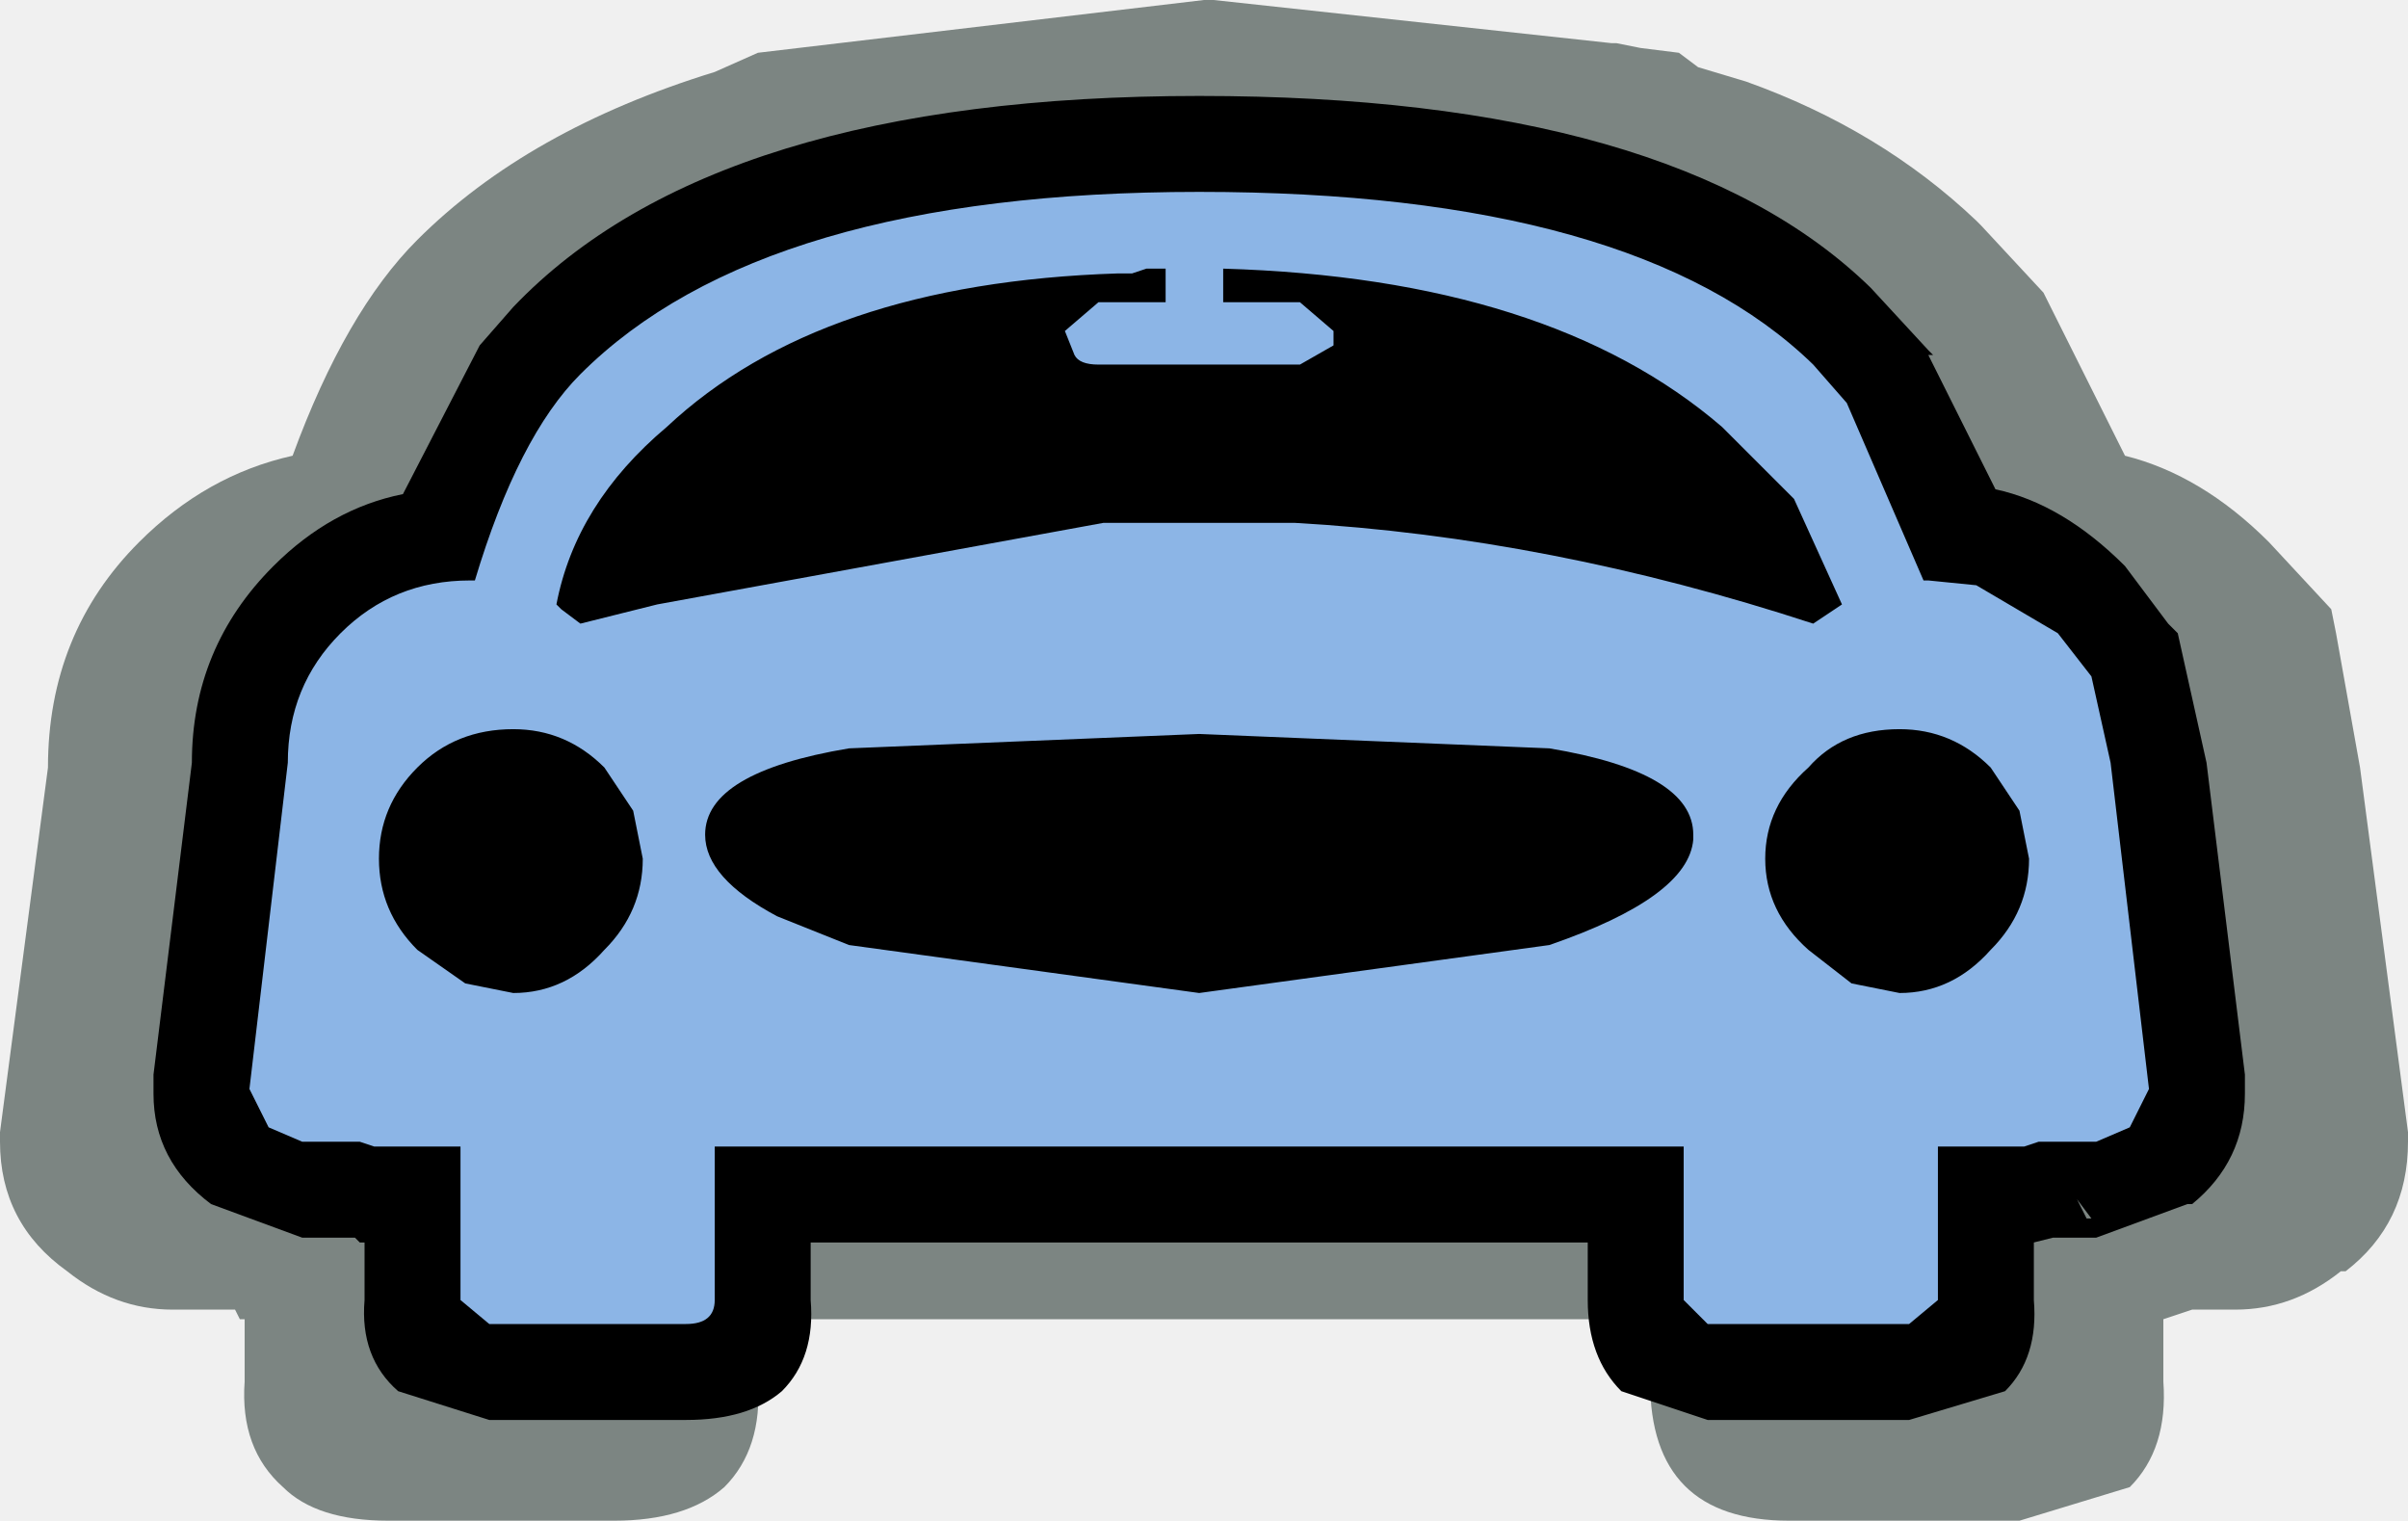
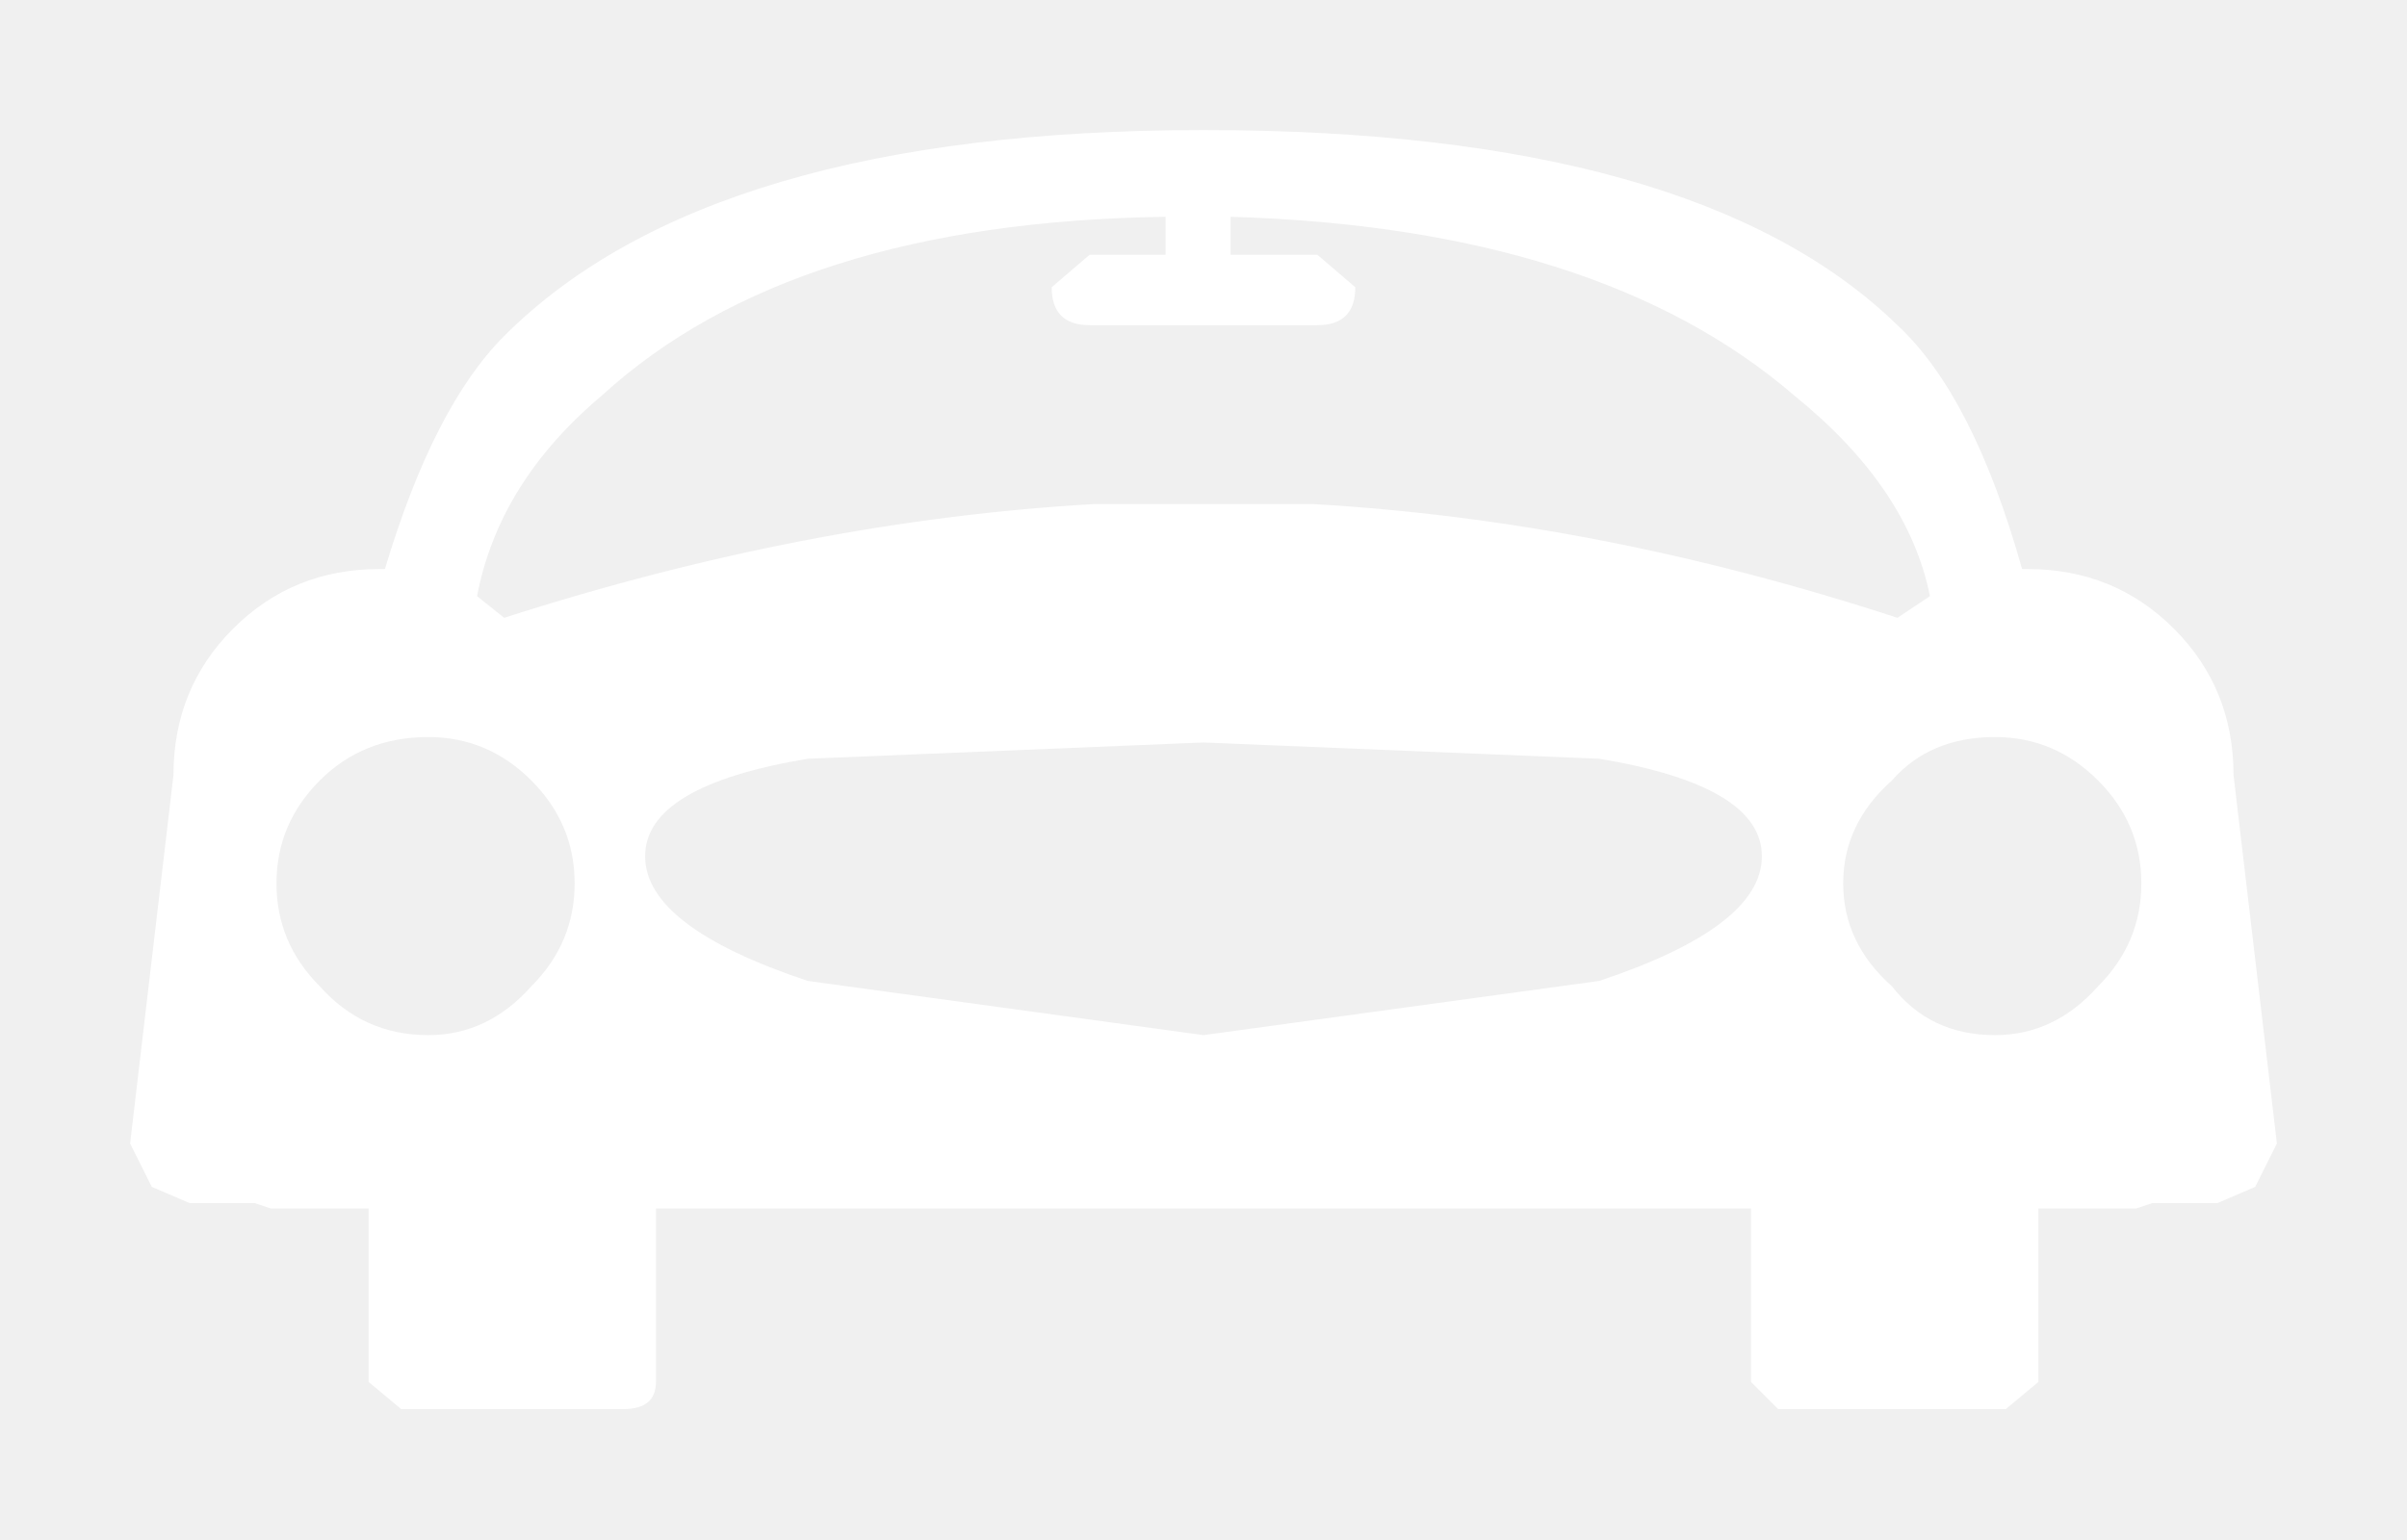
- <svg xmlns="http://www.w3.org/2000/svg" xmlns:xlink="http://www.w3.org/1999/xlink" height="15.85px" width="25.1px">
-   <g transform="matrix(1.0, 0.0, 0.0, 1.0, 12.5, 7.9)">
-     <use height="15.85" transform="matrix(1.0, 0.0, 0.0, 1.0, -12.5, -7.9)" width="25.1" xlink:href="#shape0" />
+ <svg xmlns="http://www.w3.org/2000/svg" xmlns:xlink="http://www.w3.org/1999/xlink" height="14.2px" width="22.2px">
+   <g transform="matrix(1.0, 0.0, 0.0, 1.0, 11.1, 7.1)">
+     <use height="11.8" transform="matrix(1.0, 0.0, 0.0, 1.0, -9.9, -5.9)" width="19.8" xlink:href="#shape0" />
  </g>
  <defs>
-     <g id="shape0" transform="matrix(1.0, 0.0, 0.0, 1.0, 12.5, 7.9)">
-       <path d="M0.05 -7.9 L0.15 -7.9 4.3 -7.45 4.35 -7.45 4.6 -7.4 5.0 -7.35 5.2 -7.2 5.7 -7.05 Q7.1 -6.55 8.1 -5.6 L8.15 -5.55 8.8 -4.85 8.9 -4.65 9.65 -3.15 Q10.45 -2.95 11.15 -2.25 L11.8 -1.55 11.85 -1.3 12.1 0.1 12.6 3.9 12.6 4.0 Q12.6 4.85 11.95 5.35 L11.9 5.35 Q11.4 5.75 10.8 5.75 L10.35 5.75 10.05 5.85 10.05 6.5 Q10.1 7.2 9.7 7.6 L8.55 7.95 6.15 7.95 Q4.7 7.95 4.7 6.5 L4.7 5.85 -4.6 5.85 -4.6 6.5 Q-4.55 7.2 -4.95 7.6 -5.35 7.95 -6.1 7.95 L-8.45 7.95 Q-9.2 7.95 -9.55 7.6 -10.0 7.2 -9.95 6.5 L-9.95 5.85 -10.0 5.85 -10.05 5.75 -10.7 5.75 Q-11.3 5.75 -11.8 5.35 -12.5 4.85 -12.5 4.0 L-12.5 3.9 -12.0 0.1 Q-12.0 -1.3 -11.05 -2.25 -10.35 -2.95 -9.45 -3.15 -8.9 -4.65 -8.15 -5.4 -7.0 -6.55 -5.05 -7.15 L-4.6 -7.35 0.05 -7.9" fill="#081a15" fill-opacity="0.498" fill-rule="evenodd" stroke="none" />
-       <path d="M7.65 -4.2 L7.6 -4.2 8.3 -2.8 Q9.0 -2.65 9.65 -2.0 L10.1 -1.4 10.2 -1.3 10.5 0.05 10.9 3.3 10.9 3.35 10.9 3.45 10.9 3.5 Q10.9 4.2 10.35 4.65 L10.3 4.65 9.35 5.0 8.9 5.0 8.7 5.05 8.7 5.65 Q8.75 6.25 8.4 6.6 L7.4 6.9 5.3 6.9 4.4 6.6 Q4.05 6.25 4.05 5.65 L4.05 5.05 -4.05 5.05 -4.05 5.65 Q-4.0 6.25 -4.35 6.6 -4.7 6.9 -5.35 6.9 L-7.4 6.9 -8.35 6.6 Q-8.75 6.25 -8.7 5.65 L-8.7 5.05 -8.75 5.05 -8.8 5.0 -9.35 5.0 -10.3 4.65 Q-10.9 4.2 -10.9 3.5 L-10.9 3.35 -10.9 3.3 -10.5 0.05 Q-10.5 -1.15 -9.65 -2.0 -9.05 -2.6 -8.3 -2.75 L-7.5 -4.3 -7.15 -4.7 Q-5.05 -6.9 0.0 -6.9 4.95 -6.9 7.0 -4.9 L7.6 -4.25 7.65 -4.2 M9.25 4.8 L9.3 4.8 9.15 4.6 9.25 4.8" fill="#000000" fill-rule="evenodd" stroke="none" />
-       <path d="M-6.2 2.0 Q-5.8 1.6 -5.8 1.05 L-5.9 0.55 -6.2 0.1 Q-6.6 -0.3 -7.15 -0.3 -7.75 -0.3 -8.15 0.1 -8.55 0.5 -8.55 1.05 -8.55 1.6 -8.15 2.0 L-7.65 2.35 -7.15 2.45 Q-6.6 2.45 -6.2 2.0 M8.65 1.05 L8.55 0.55 8.25 0.1 Q7.85 -0.3 7.3 -0.3 6.7 -0.3 6.35 0.1 5.9 0.5 5.9 1.05 5.9 1.6 6.35 2.0 L6.8 2.35 7.3 2.45 Q7.85 2.45 8.25 2.0 8.65 1.6 8.65 1.05 M6.4 -4.1 L6.75 -3.7 7.55 -1.85 7.6 -1.85 8.1 -1.8 8.95 -1.3 9.3 -0.85 9.5 0.05 9.9 3.45 9.7 3.85 9.35 4.0 8.75 4.0 8.6 4.05 7.7 4.05 7.7 5.65 7.4 5.9 5.3 5.9 5.05 5.65 5.05 4.05 -5.05 4.05 -5.05 5.65 Q-5.05 5.9 -5.35 5.9 L-7.4 5.9 -7.7 5.65 -7.7 4.05 -8.6 4.05 -8.75 4.0 -9.35 4.0 -9.7 3.85 -9.9 3.45 -9.5 0.05 Q-9.5 -0.75 -8.95 -1.3 -8.4 -1.85 -7.6 -1.85 L-7.55 -1.85 Q-7.1 -3.35 -6.45 -4.0 -4.55 -5.9 0.0 -5.9 4.55 -5.9 6.4 -4.1 M1.05 -4.75 L1.4 -4.45 1.4 -4.3 1.05 -4.1 -1.05 -4.1 Q-1.25 -4.1 -1.3 -4.2 L-1.4 -4.45 -1.05 -4.75 -0.35 -4.75 -0.35 -5.1 -0.55 -5.1 -0.7 -5.05 -0.85 -5.05 Q-3.95 -4.95 -5.55 -3.45 -6.5 -2.65 -6.7 -1.6 L-6.65 -1.55 -6.45 -1.4 -5.65 -1.6 -1.0 -2.45 1.0 -2.45 Q3.65 -2.3 6.4 -1.4 L6.7 -1.6 6.2 -2.7 5.45 -3.45 Q3.65 -5.0 0.25 -5.1 L0.25 -4.75 1.05 -4.75 M3.65 -0.1 L0.0 -0.25 -3.65 -0.1 Q-5.15 0.15 -5.15 0.8 -5.15 1.25 -4.4 1.65 L-3.65 1.95 0.0 2.45 3.65 1.95 Q5.1 1.45 5.15 0.85 L5.15 0.8 Q5.15 0.15 3.65 -0.1" fill="#8cb5e6" fill-rule="evenodd" stroke="none" />
+     <g id="shape0" transform="matrix(1.0, 0.0, 0.0, 1.0, 9.9, 5.9)">
+       <path d="M-6.2 2.0 Q-5.8 1.6 -5.8 1.05 -5.8 0.5 -6.2 0.1 -6.6 -0.3 -7.15 -0.3 -7.75 -0.3 -8.15 0.1 -8.55 0.5 -8.55 1.05 -8.55 1.6 -8.15 2.0 -7.75 2.45 -7.15 2.45 -6.6 2.45 -6.2 2.0 M8.65 1.05 Q8.65 0.5 8.25 0.1 7.85 -0.3 7.3 -0.3 6.7 -0.3 6.35 0.1 5.9 0.5 5.9 1.05 5.9 1.6 6.35 2.0 6.7 2.45 7.3 2.45 7.85 2.45 8.25 2.0 8.65 1.6 8.65 1.05 M6.4 -4.1 Q7.1 -3.45 7.55 -1.85 L7.6 -1.85 Q8.4 -1.85 8.95 -1.3 9.5 -0.75 9.5 0.05 L9.9 3.45 9.7 3.85 9.35 4.0 8.75 4.0 8.6 4.05 7.7 4.05 7.7 5.65 7.4 5.9 5.3 5.9 5.05 5.65 5.05 4.05 -5.05 4.05 -5.05 5.65 Q-5.05 5.9 -5.35 5.9 L-7.4 5.9 -7.7 5.65 -7.7 4.05 -8.6 4.05 -8.75 4.0 -9.35 4.0 -9.7 3.85 -9.9 3.45 -9.5 0.05 Q-9.5 -0.75 -8.95 -1.3 -8.4 -1.85 -7.6 -1.85 L-7.55 -1.85 Q-7.1 -3.35 -6.45 -4.0 -4.55 -5.9 0.0 -5.9 4.55 -5.9 6.4 -4.1 M1.05 -4.75 L1.4 -4.45 Q1.4 -4.1 1.05 -4.1 L-1.05 -4.1 Q-1.4 -4.1 -1.4 -4.45 L-1.05 -4.75 -0.35 -4.75 -0.35 -5.1 Q-3.8 -5.05 -5.55 -3.45 -6.5 -2.65 -6.7 -1.6 L-6.45 -1.4 Q-3.65 -2.3 -1.0 -2.45 L1.0 -2.45 Q3.65 -2.3 6.4 -1.4 L6.7 -1.6 Q6.5 -2.6 5.45 -3.45 3.65 -5.0 0.25 -5.1 L0.25 -4.75 1.05 -4.75 M3.65 -0.1 L0.0 -0.25 -3.65 -0.1 Q-5.15 0.15 -5.15 0.8 -5.15 1.45 -3.65 1.95 L0.0 2.45 3.65 1.95 Q5.15 1.45 5.15 0.8 5.15 0.15 3.65 -0.1" fill="#ffffff" fill-rule="evenodd" stroke="none" />
    </g>
  </defs>
</svg>
